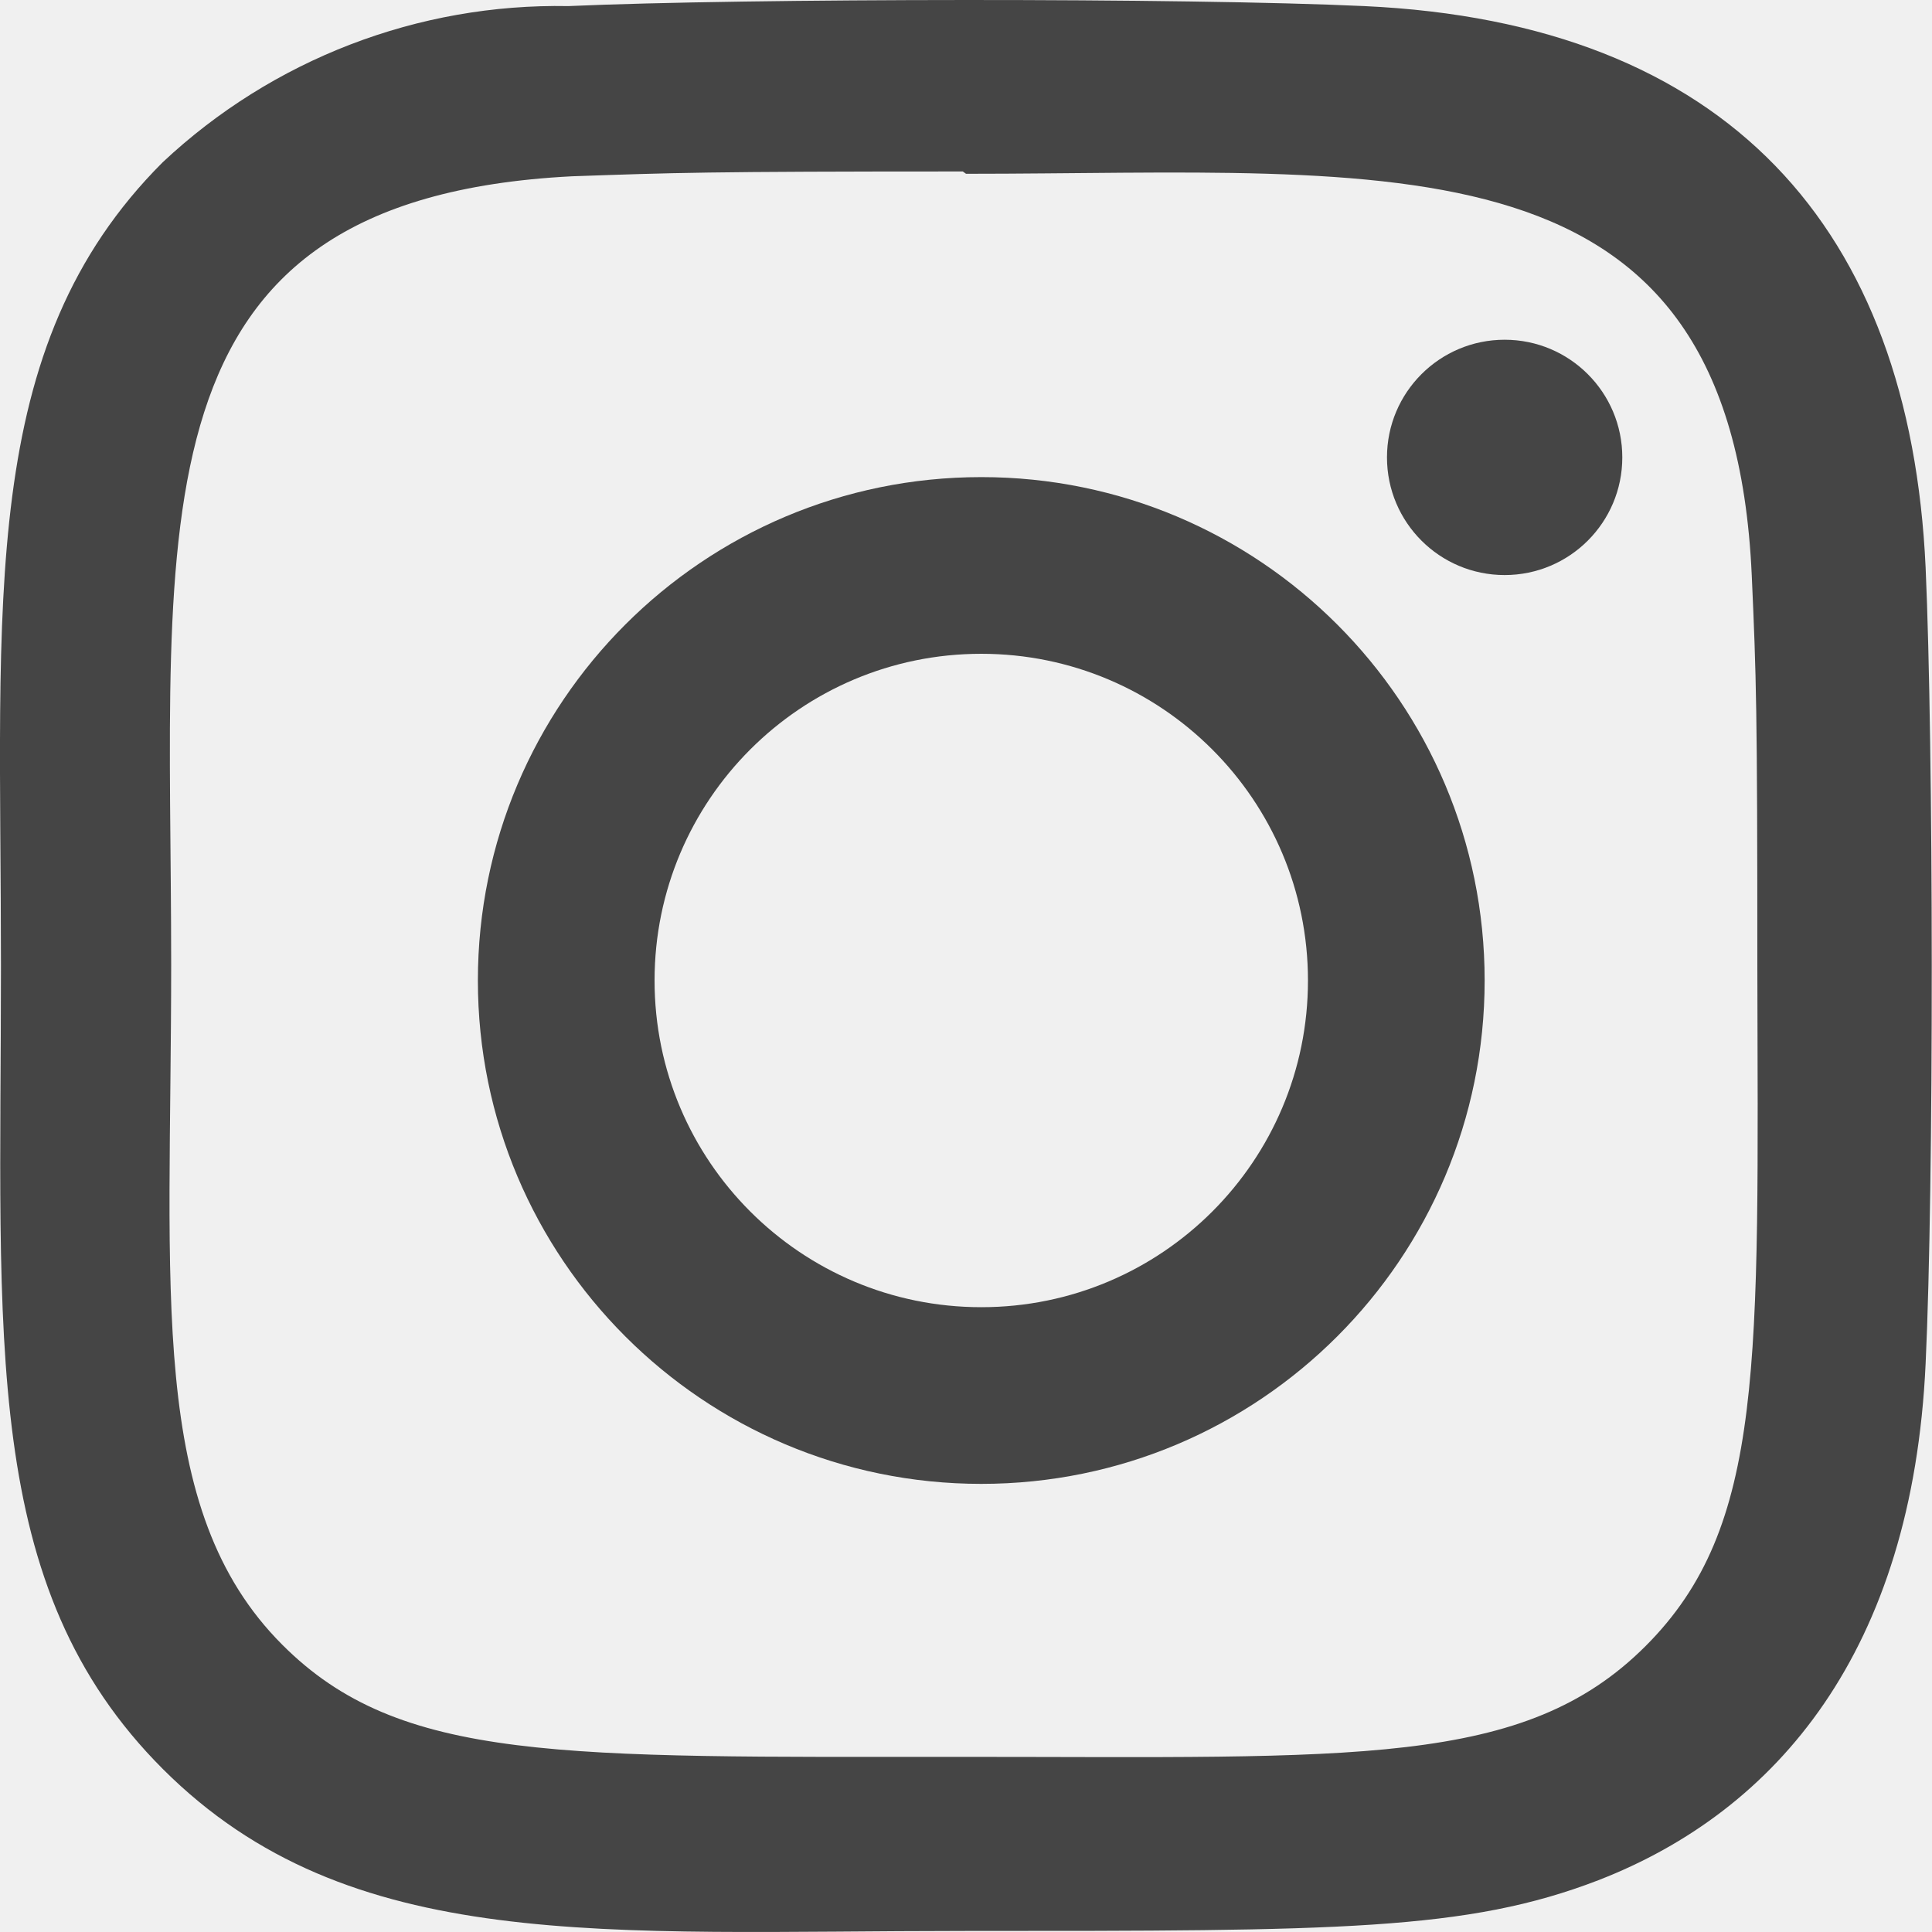
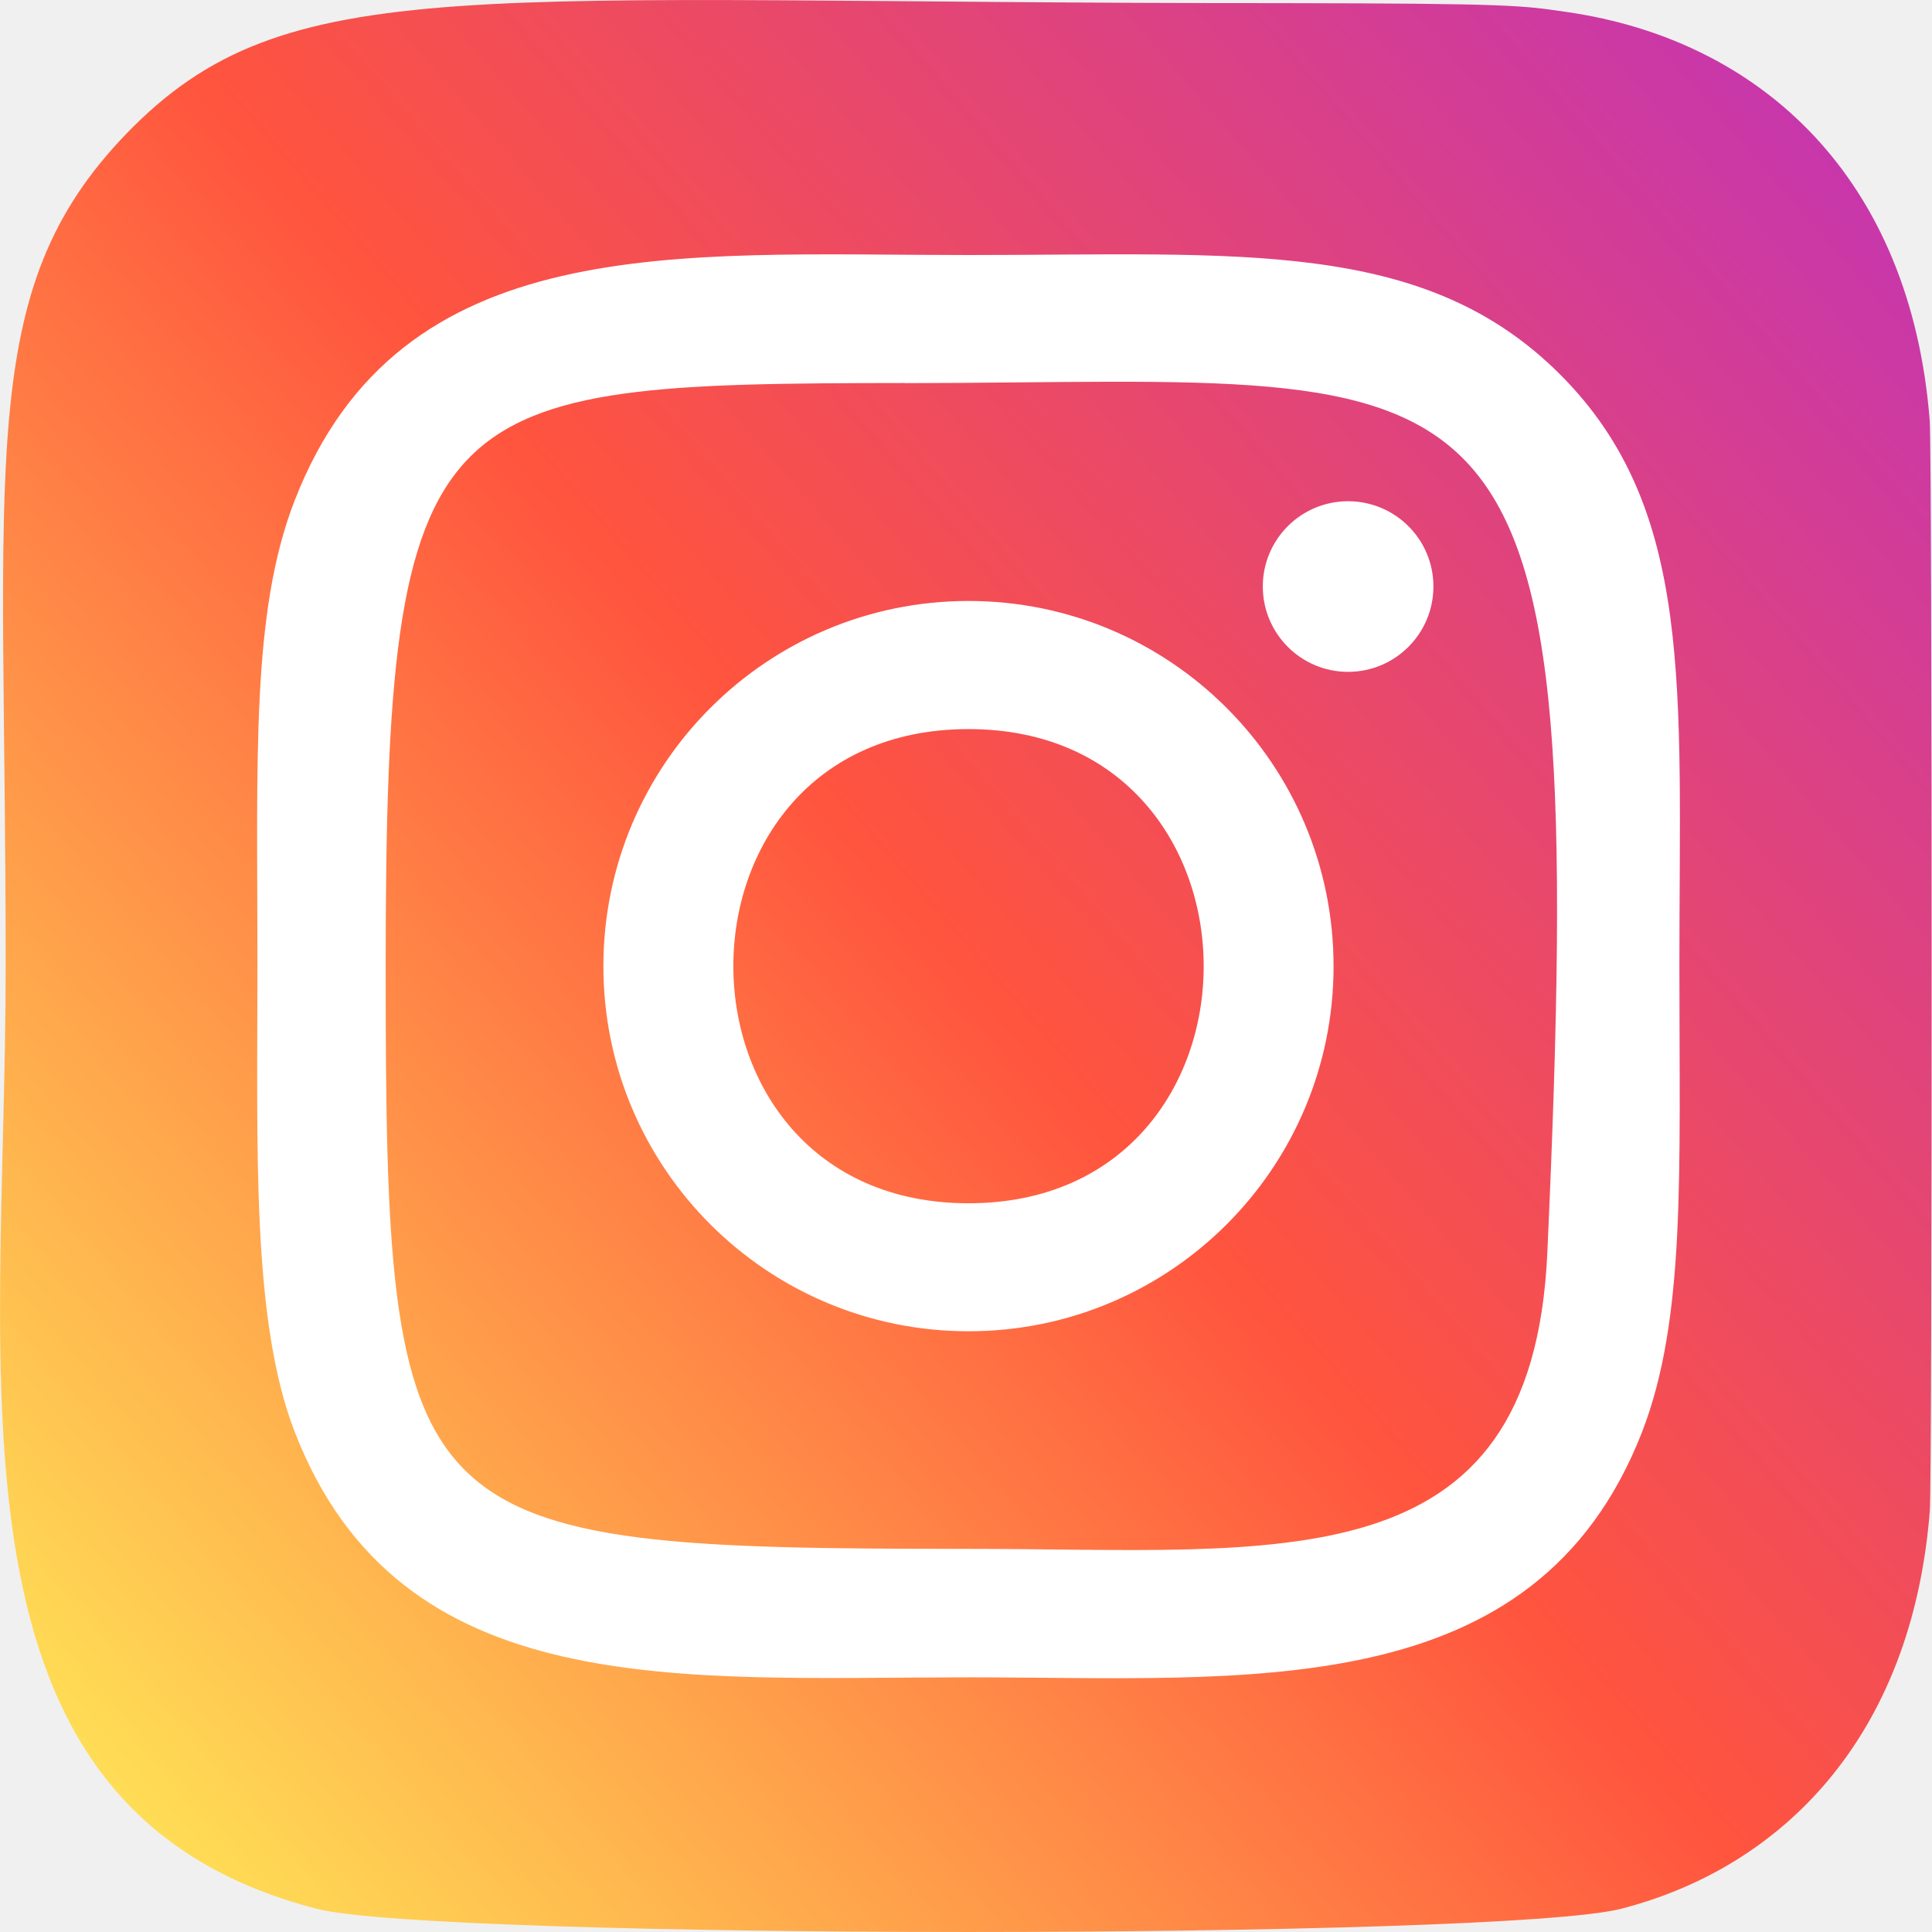
- <svg xmlns="http://www.w3.org/2000/svg" width="20" height="20" viewBox="0 0 20 20">
-   <g id="icon_outline_instagram" transform="translate(-2 -2)">
-     <g id="path" transform="translate(428 1106)">
-       <path id="Path_30523" data-name="Path 30523" d="M13.005,7.784a5.211,5.211,0,1,0,5.211,5.211,5.21,5.21,0,0,0-5.211-5.211Zm0,8.593a3.382,3.382,0,1,1,3.382-3.382A3.381,3.381,0,0,1,13.005,16.377Z" transform="translate(-428.847 -1106.845)" fill="#454545" />
-       <path id="Path_30524" data-name="Path 30524" d="M14.123.064c-1.84-.086-6.4-.082-8.239,0a5.976,5.976,0,0,0-4.2,1.617C-.236,3.6.01,6.2.01,10c0,3.89-.217,6.422,1.678,8.316C3.618,20.242,6.247,19.99,10,19.99c3.853,0,5.183,0,6.546-.525,1.852-.719,3.251-2.375,3.388-5.349.087-1.841.082-6.4,0-8.239C19.772,2.366,17.887.237,14.123.064ZM17.036,17.04c-1.261,1.261-3.01,1.148-7.057,1.148-4.167,0-5.837.062-7.057-1.161-1.4-1.4-1.15-3.642-1.15-7.044,0-4.6-.472-7.92,4.148-8.157,1.062-.037,1.374-.05,4.047-.05L10,1.8c4.441,0,7.925-.465,8.134,4.155.047,1.054.058,1.371.058,4.039C18.2,14.114,18.275,15.8,17.036,17.04Z" transform="translate(-426 -1104.001)" fill="#454545" />
-       <circle id="Ellipse_522" data-name="Ellipse 522" cx="1.218" cy="1.218" r="1.218" transform="translate(-411.642 -1100.483)" fill="#454545" />
-     </g>
-   </g>
+ <svg xmlns="http://www.w3.org/2000/svg" width="16" height="16" viewBox="0 0 16 16" fill="none">
+   <path d="M1.043 1.111C-0.21 2.413 0.047 3.796 0.047 7.998C0.047 11.487 -0.562 14.985 2.624 15.808C3.619 16.064 12.434 16.064 13.428 15.807C14.755 15.465 15.834 14.389 15.982 12.512C16.002 12.251 16.002 3.749 15.981 3.482C15.824 1.484 14.594 0.332 12.973 0.099C12.601 0.045 12.527 0.029 10.621 0.026C3.859 0.029 2.377 -0.272 1.043 1.111Z" fill="url(#paint0_linear_9537_88824)" />
+   <path d="M8.021 2.112C5.608 2.112 3.316 1.897 2.441 4.143C2.079 5.071 2.132 6.276 2.132 8.002C2.132 9.516 2.083 10.938 2.441 11.859C3.314 14.107 5.624 13.891 8.019 13.891C10.33 13.891 12.713 14.132 13.599 11.859C13.961 10.922 13.908 9.735 13.908 8.002C13.908 5.701 14.035 4.215 12.919 3.1C11.789 1.97 10.261 2.112 8.018 2.112H8.021ZM7.493 3.173C12.527 3.165 13.168 2.605 12.814 10.38C12.688 13.129 10.595 12.827 8.021 12.827C3.329 12.827 3.194 12.693 3.194 7.999C3.194 3.25 3.566 3.176 7.493 3.172V3.173ZM11.164 4.151C10.774 4.151 10.458 4.467 10.458 4.857C10.458 5.247 10.774 5.564 11.164 5.564C11.555 5.564 11.871 5.247 11.871 4.857C11.871 4.467 11.555 4.151 11.164 4.151ZM8.021 4.977C6.351 4.977 4.997 6.331 4.997 8.002C4.997 9.672 6.351 11.025 8.021 11.025C9.691 11.025 11.044 9.672 11.044 8.002C11.044 6.331 9.691 4.977 8.021 4.977ZM8.021 6.038C10.616 6.038 10.619 9.965 8.021 9.965C5.426 9.965 5.422 6.038 8.021 6.038Z" fill="white" />
+   <defs>
+     <linearGradient id="paint0_linear_9537_88824" x1="1.074" y1="14.958" x2="15.899" y2="2.127" gradientUnits="userSpaceOnUse">
+       <stop stop-color="#FFDD55" />
+       <stop offset="0.5" stop-color="#FF543E" />
+       <stop offset="1" stop-color="#C837AB" />
+     </linearGradient>
+   </defs>
</svg>
